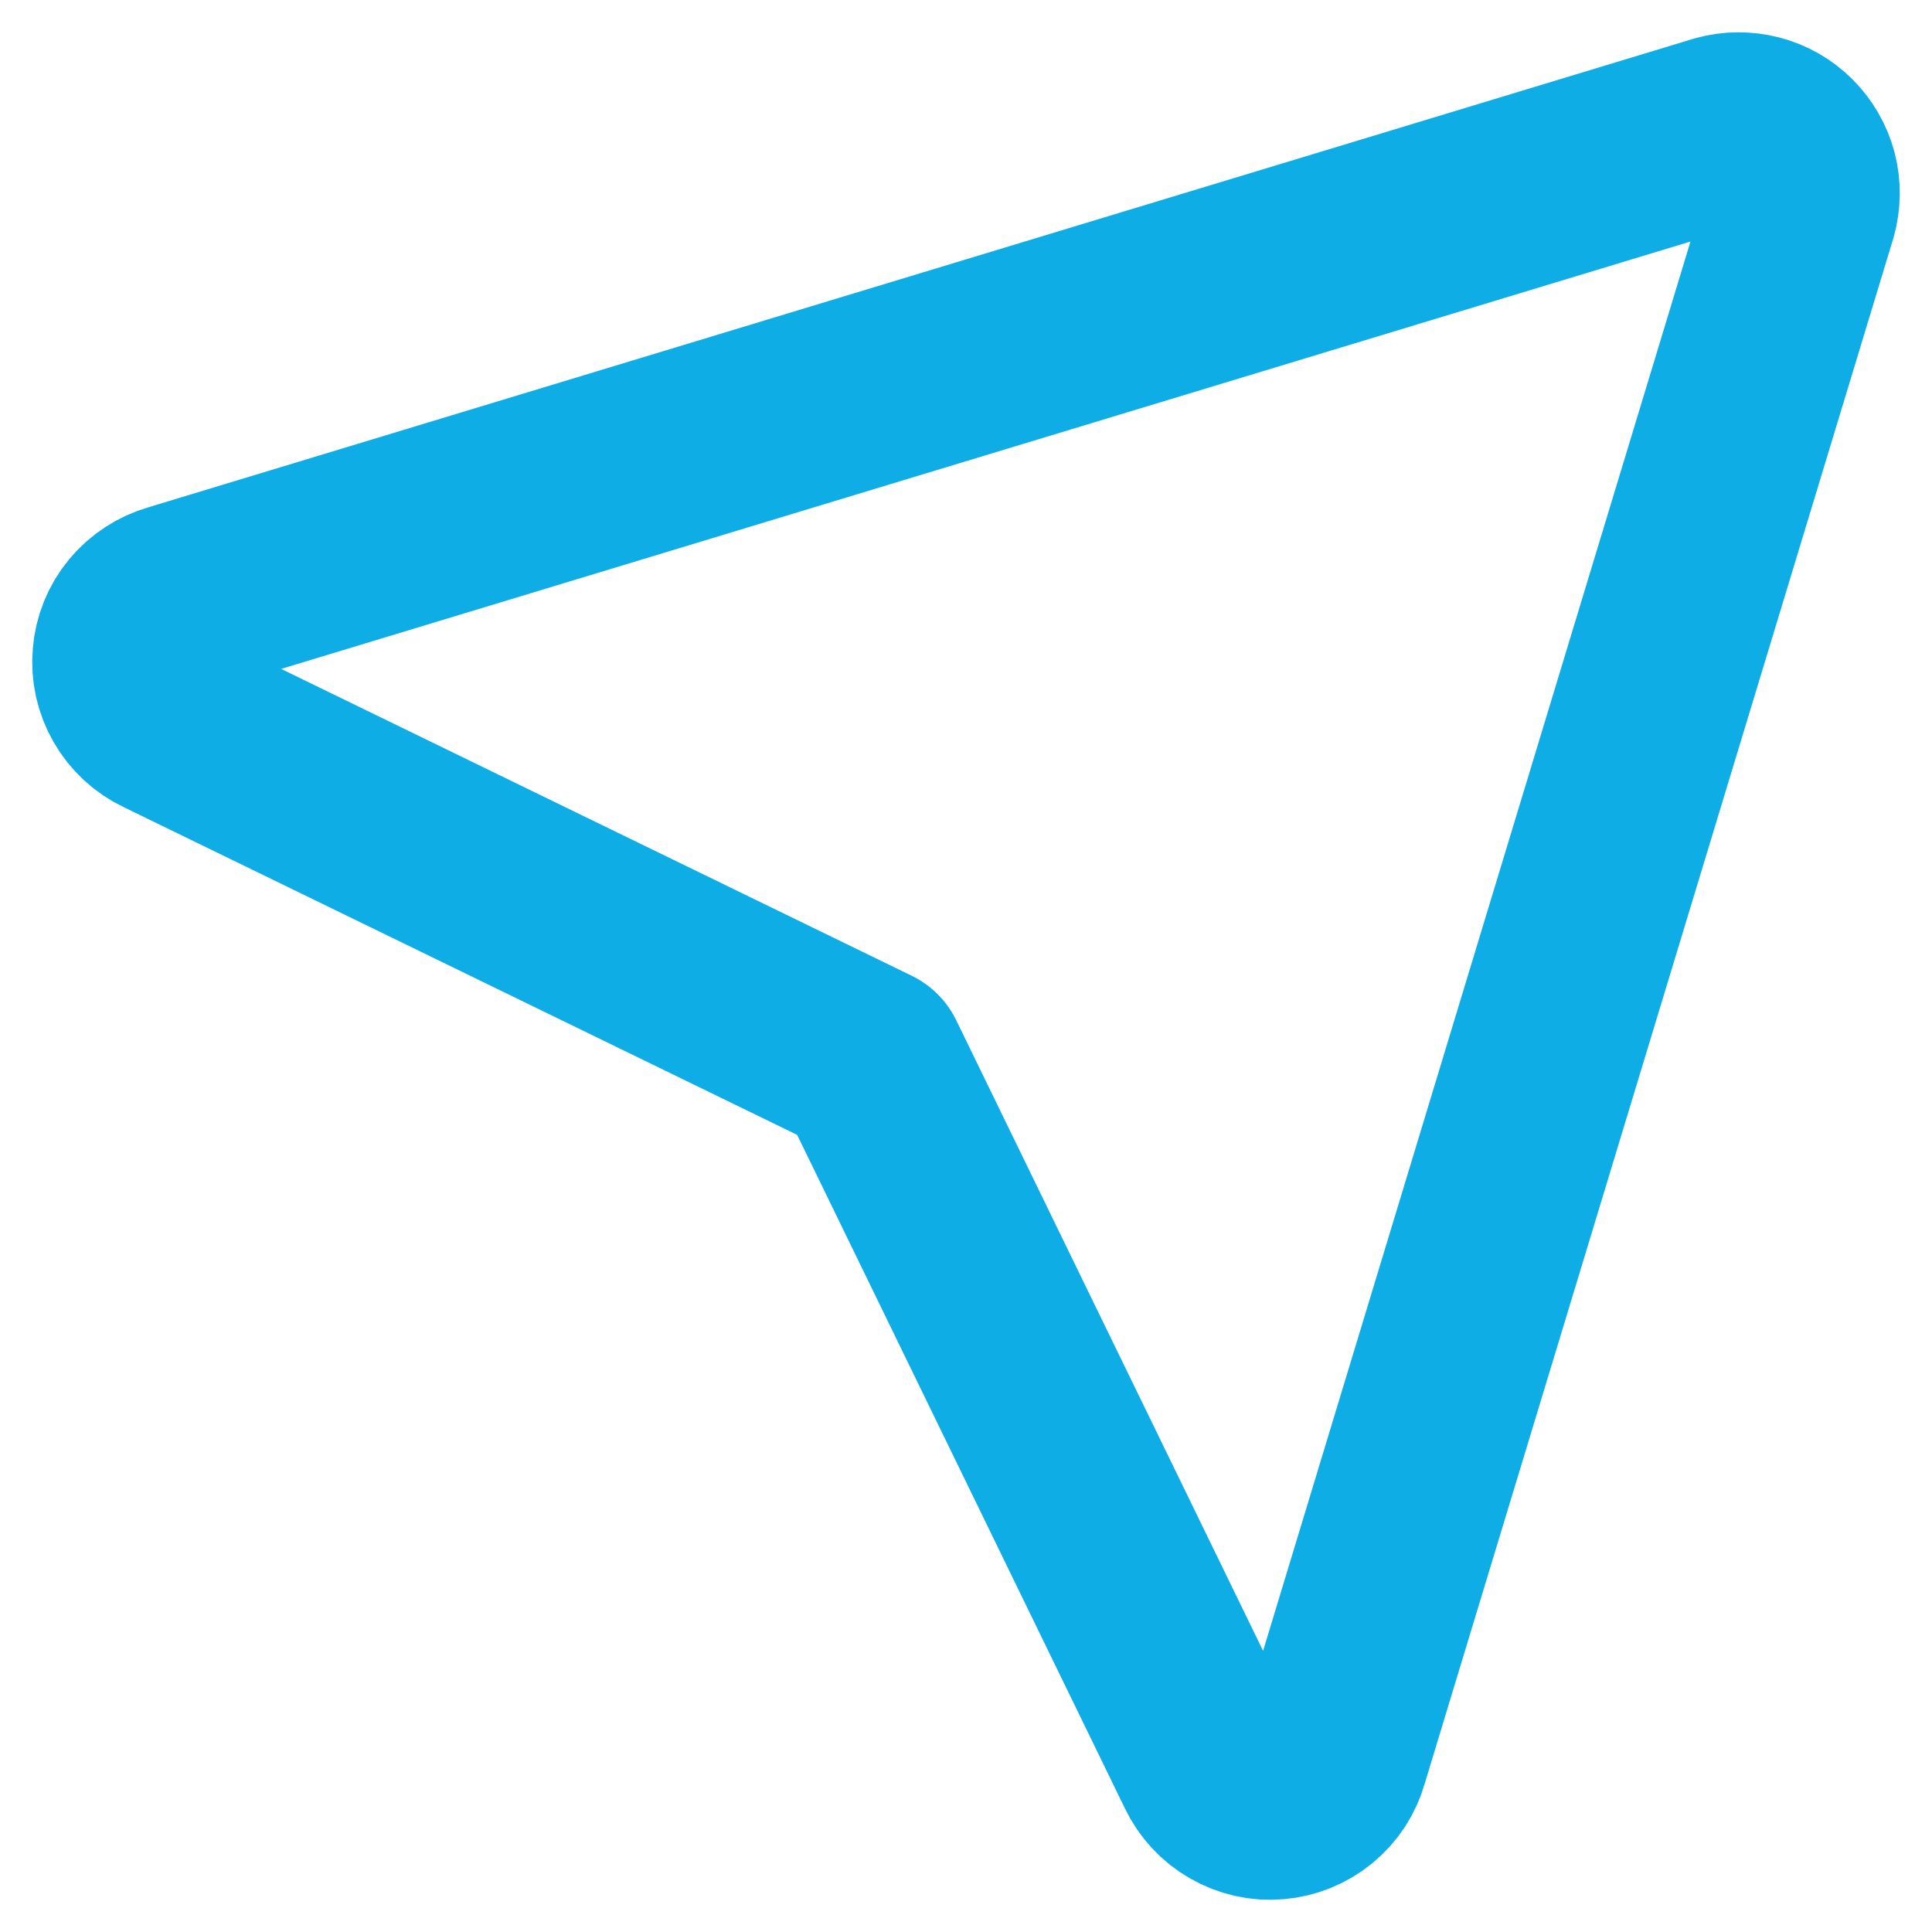
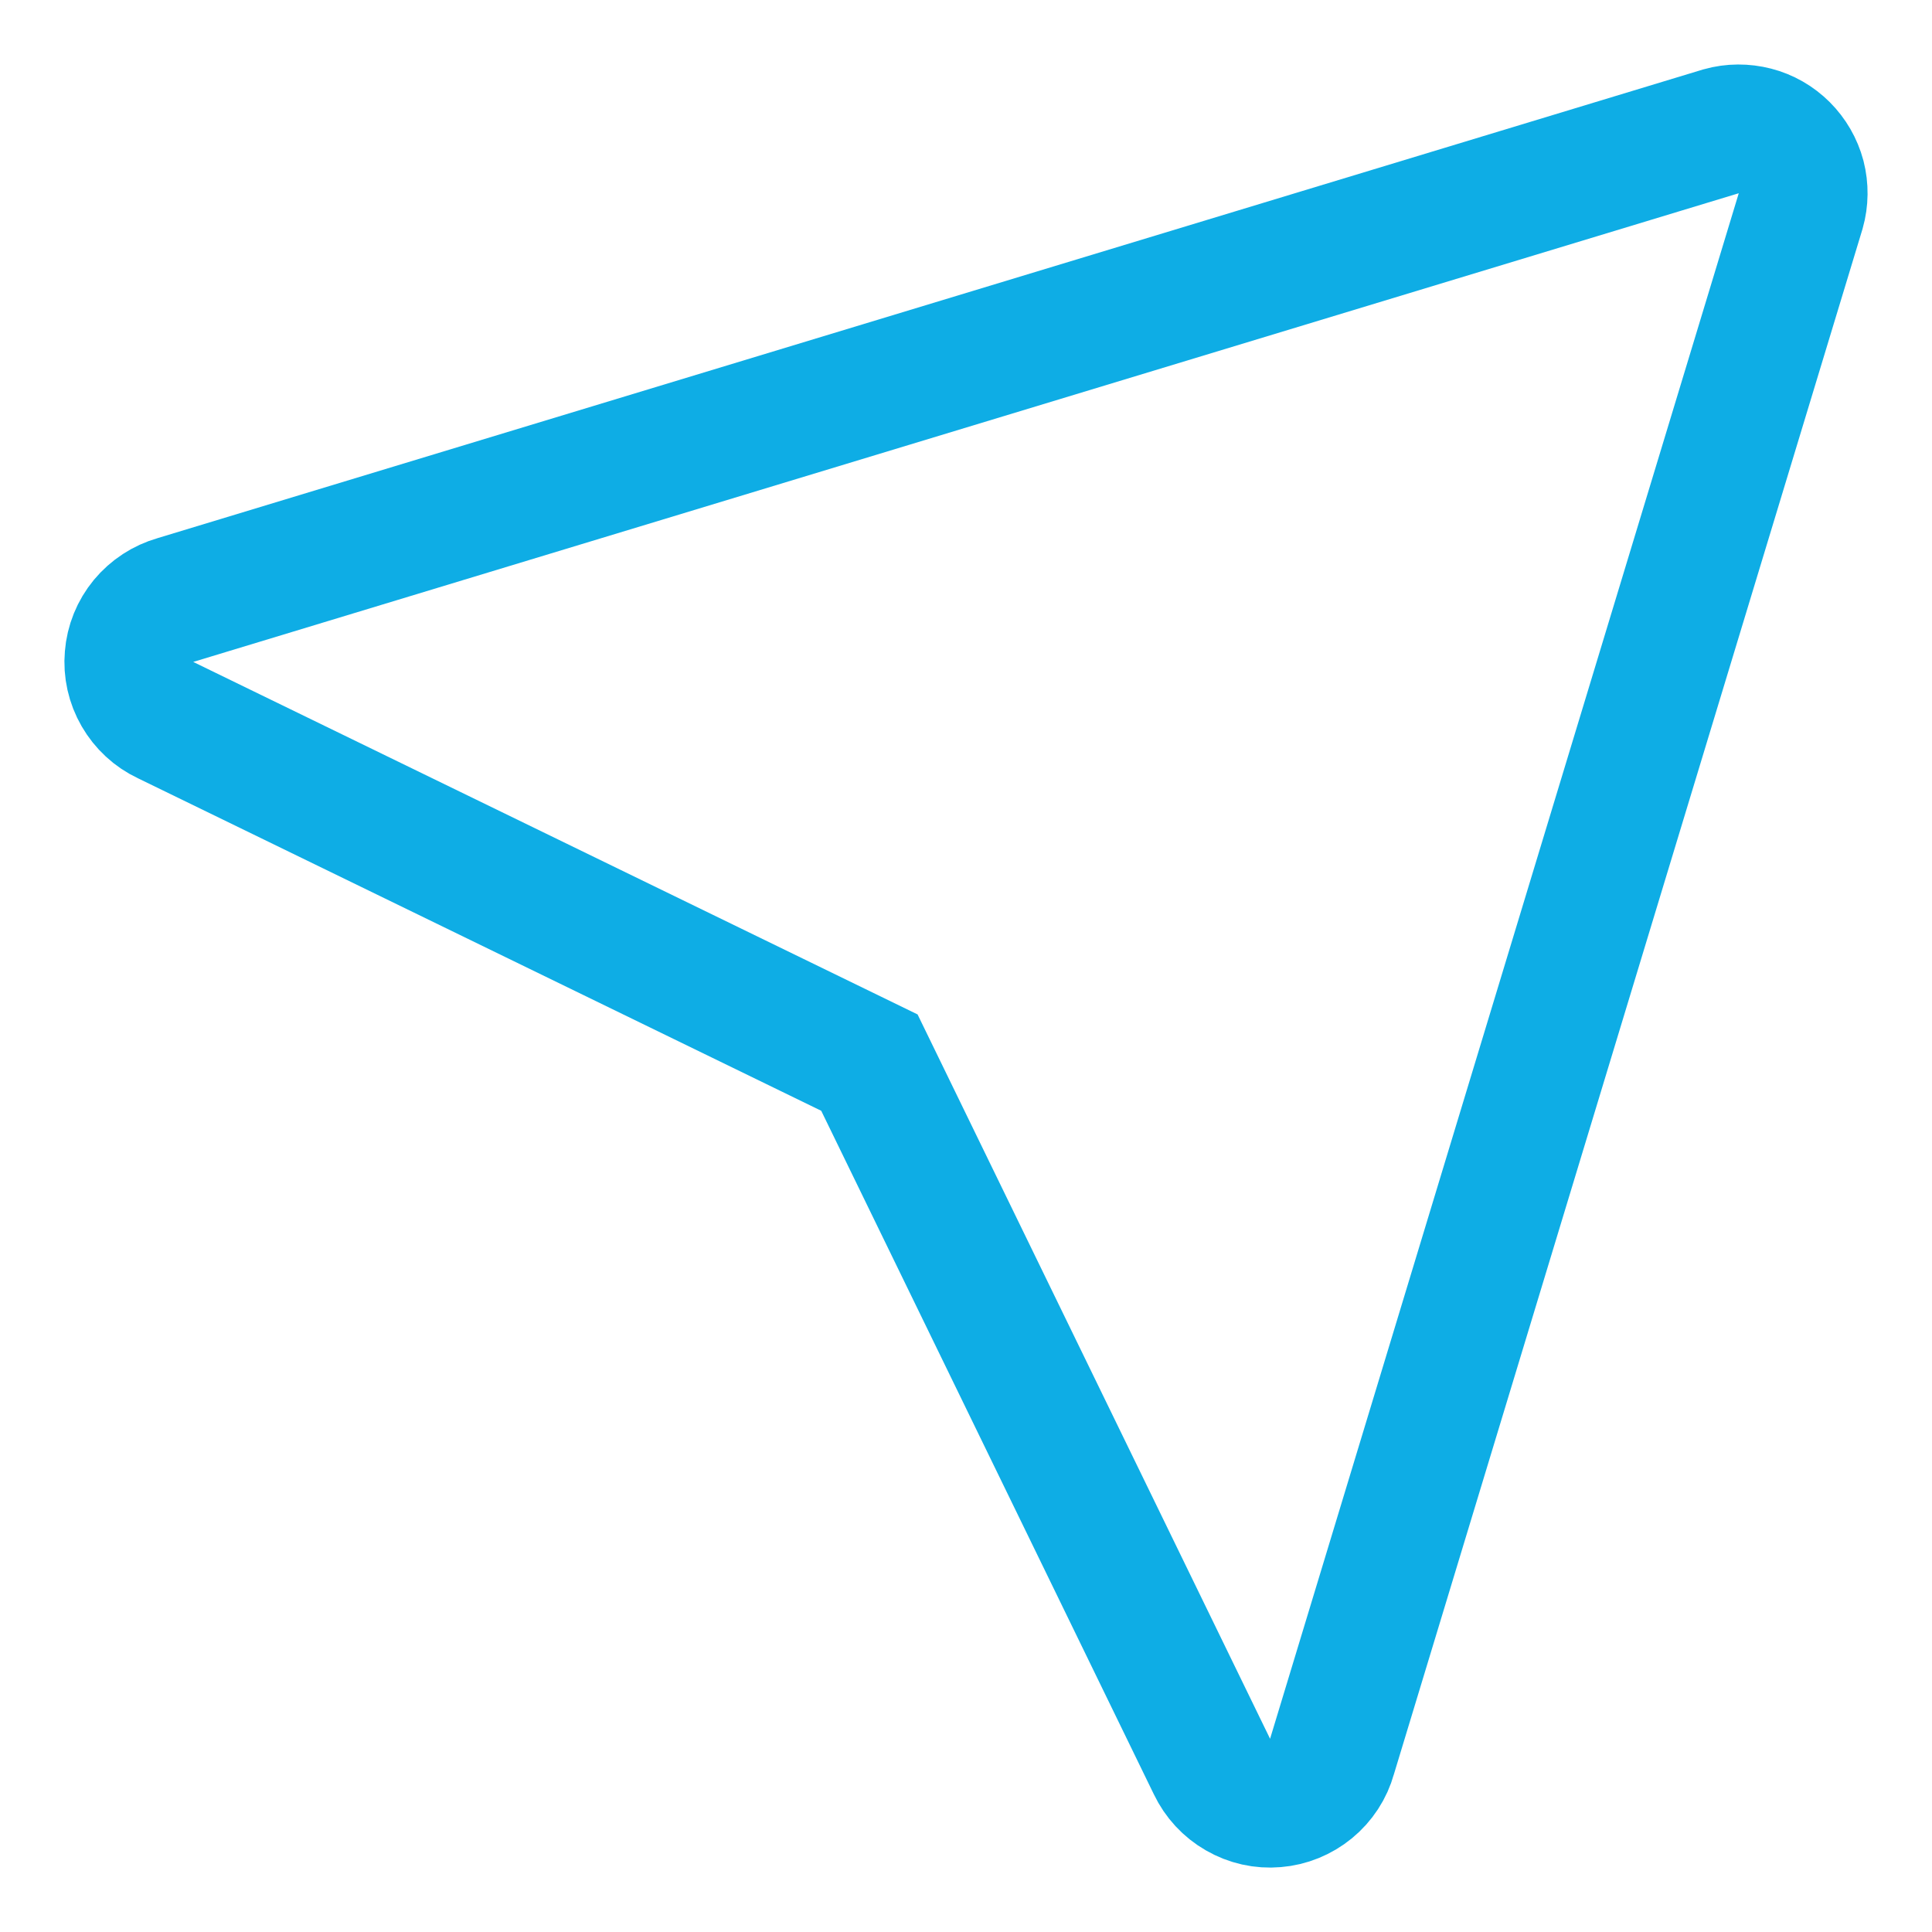
<svg xmlns="http://www.w3.org/2000/svg" width="15" height="15" viewBox="0 0 15 15" fill="none">
-   <path d="M13.981 1.636C14.005 1.551 14.006 1.46 13.984 1.374C13.961 1.288 13.916 1.21 13.853 1.147C13.79 1.084 13.712 1.039 13.626 1.017C13.54 0.995 13.45 0.995 13.364 1.019L1.364 4.658C1.266 4.686 1.179 4.743 1.114 4.821C1.049 4.9 1.01 4.996 1.002 5.098C0.993 5.199 1.016 5.301 1.067 5.389C1.118 5.477 1.194 5.548 1.286 5.591L6.75 8.25L9.409 13.714C9.453 13.806 9.523 13.882 9.612 13.933C9.7 13.984 9.801 14.007 9.903 13.998C10.004 13.99 10.101 13.95 10.179 13.886C10.258 13.821 10.315 13.734 10.342 13.636L13.981 1.636Z" stroke="#0EADE5" stroke-width="1.5" stroke-linecap="round" stroke-linejoin="round" />
+   <path d="M13.981 1.636C14.005 1.551 14.006 1.46 13.984 1.374C13.961 1.288 13.916 1.21 13.853 1.147C13.79 1.084 13.712 1.039 13.626 1.017C13.54 0.995 13.45 0.995 13.364 1.019L1.364 4.658C1.266 4.686 1.179 4.743 1.114 4.821C1.049 4.9 1.01 4.996 1.002 5.098C0.993 5.199 1.016 5.301 1.067 5.389C1.118 5.477 1.194 5.548 1.286 5.591L6.75 8.25L9.409 13.714C9.453 13.806 9.523 13.882 9.612 13.933C9.7 13.984 9.801 14.007 9.903 13.998C10.004 13.99 10.101 13.95 10.179 13.886C10.258 13.821 10.315 13.734 10.342 13.636L13.981 1.636Z" stroke="#0EADE5" strokeWidth="1.5" strokeLinecap="round" strokeLinejoin="round" />
</svg>
